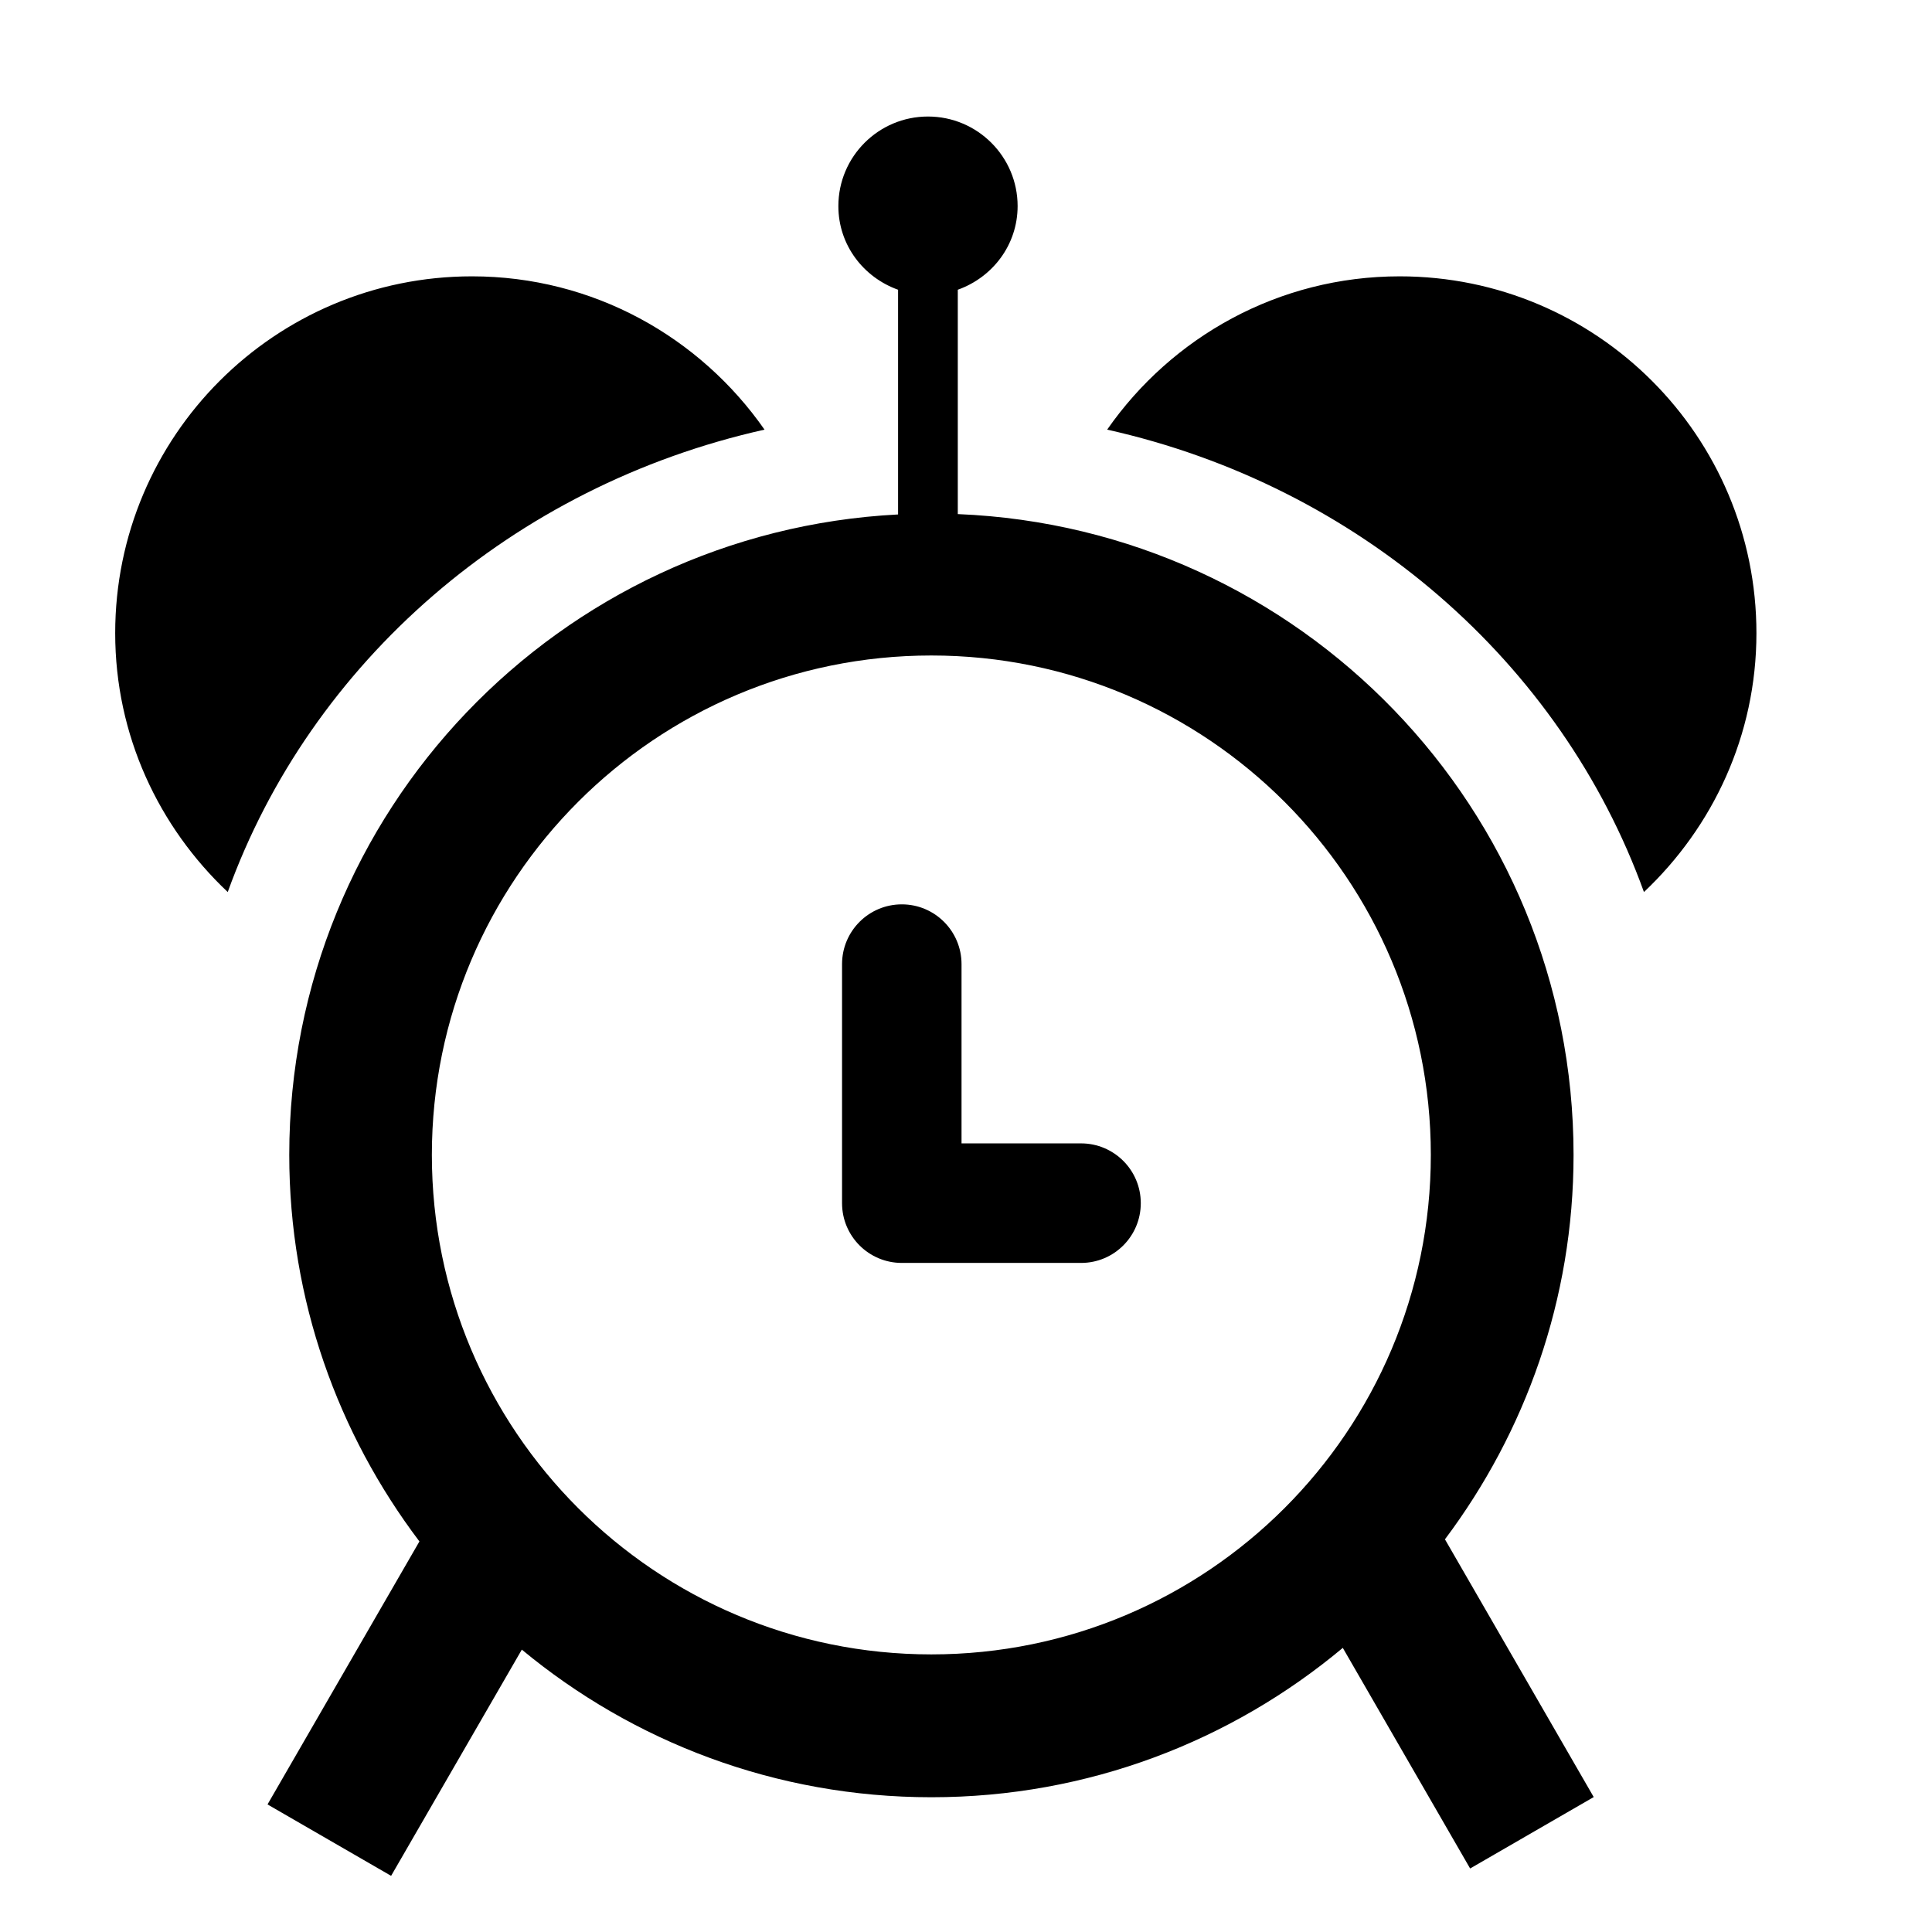
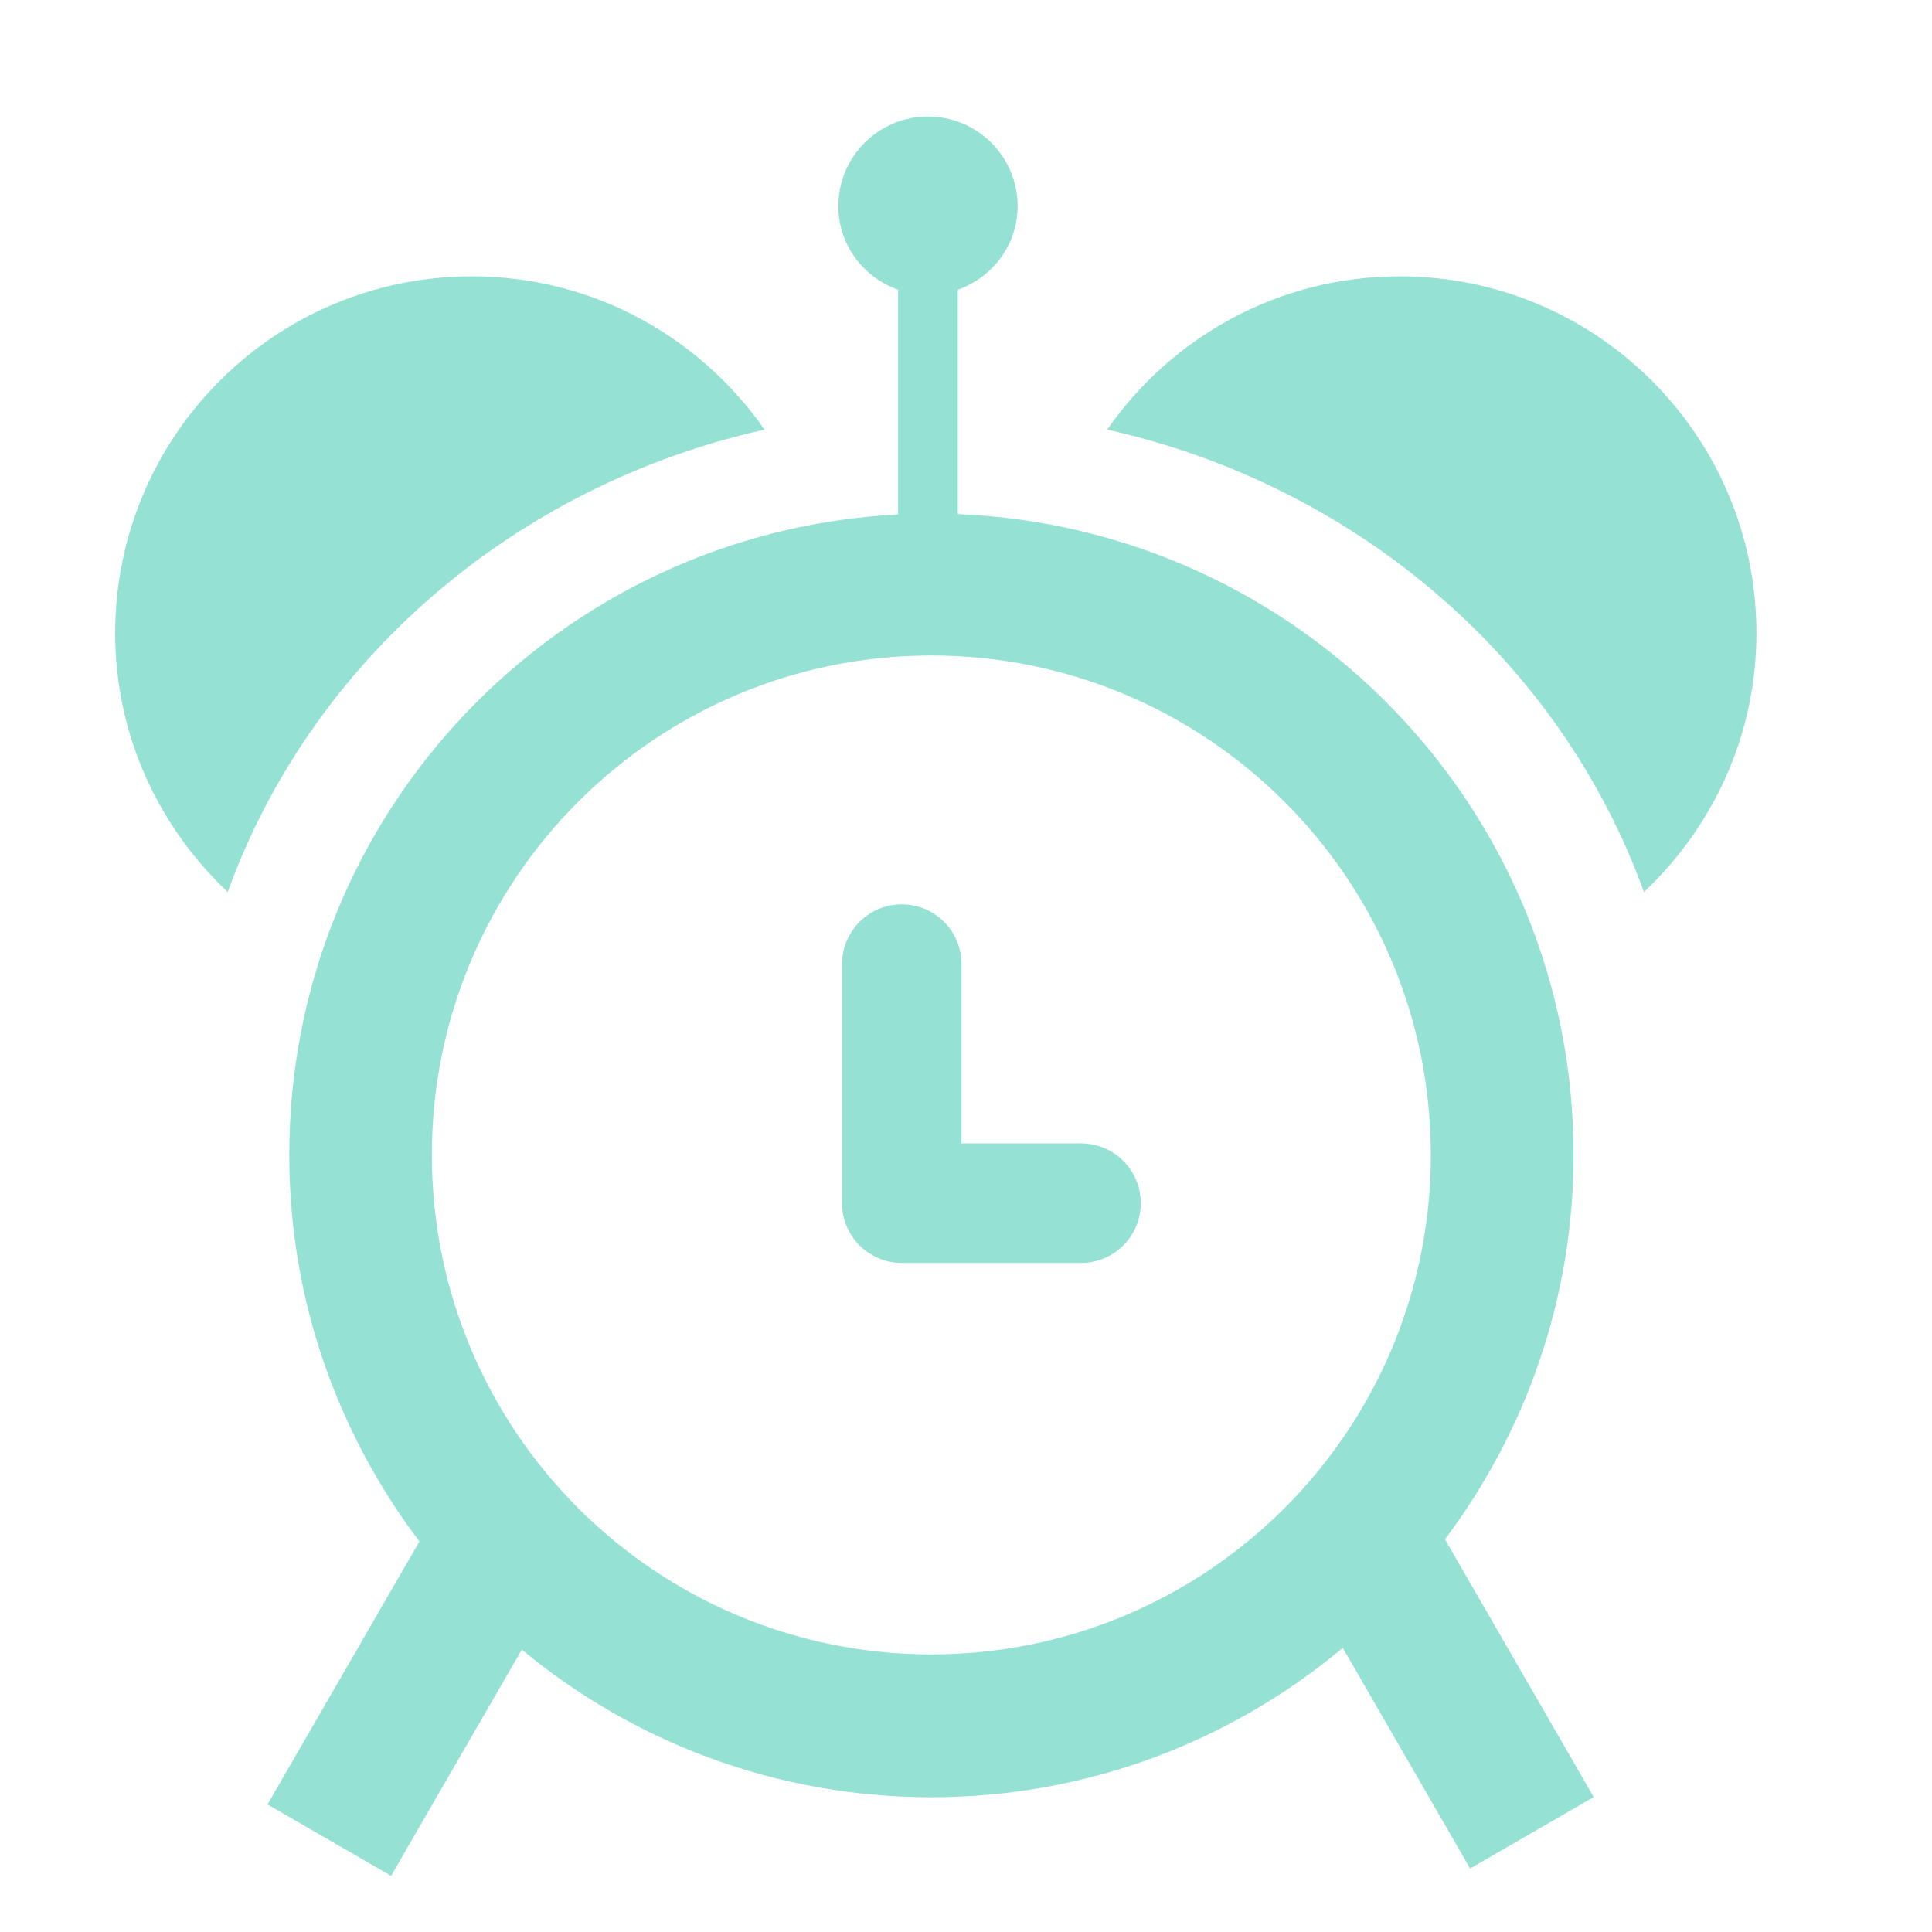
- <svg xmlns="http://www.w3.org/2000/svg" version="1.1" width="32" height="32" viewBox="0 0 32 32">
+ <svg xmlns="http://www.w3.org/2000/svg" version="1.1" width="32" height="32" viewBox="0 0 32 32" fill="#95e1d3">
  <path d="M27.229 14.775c-1.374-3.807-4.725-6.729-8.891-7.659 1.067-1.532 2.836-2.539 4.845-2.539 3.264 0 5.909 2.646 5.909 5.91 0 1.694-0.722 3.211-1.863 4.288zM15.864 4.799v3.716c5.67 0.231 10.199 4.888 10.199 10.614 0 2.392-0.799 4.592-2.13 6.367l2.464 4.269-2.047 1.183-2.109-3.654c-1.846 1.543-4.221 2.474-6.814 2.474-2.579 0-4.943-0.919-6.784-2.445l-2.165 3.747-2.047-1.183 2.516-4.356c-1.348-1.782-2.156-3.995-2.156-6.402 0-5.688 4.468-10.319 10.084-10.608v-3.722c-0.573-0.205-0.989-0.74-0.989-1.385 0-0.82 0.665-1.484 1.484-1.484s1.485 0.665 1.485 1.484c-0.001 0.645-0.417 1.18-0.991 1.385zM7.153 19.129c0 4.57 3.704 8.273 8.273 8.273s8.273-3.703 8.273-8.273c0-4.568-3.705-8.272-8.273-8.272s-8.273 3.704-8.273 8.272zM17.906 20.918h-2.969c-0.547 0-0.99-0.443-0.99-0.99v-3.959c0-0.547 0.443-0.99 0.99-0.99 0.546 0 0.989 0.443 0.989 0.99v2.969h1.979c0.547 0 0.99 0.443 0.99 0.99s-0.442 0.99-0.989 0.99zM3.772 14.775c-1.142-1.078-1.864-2.594-1.864-4.288 0-3.264 2.646-5.91 5.91-5.91 2.008 0 3.776 1.007 4.845 2.539-4.166 0.93-7.517 3.852-8.891 7.659z" />
</svg>
